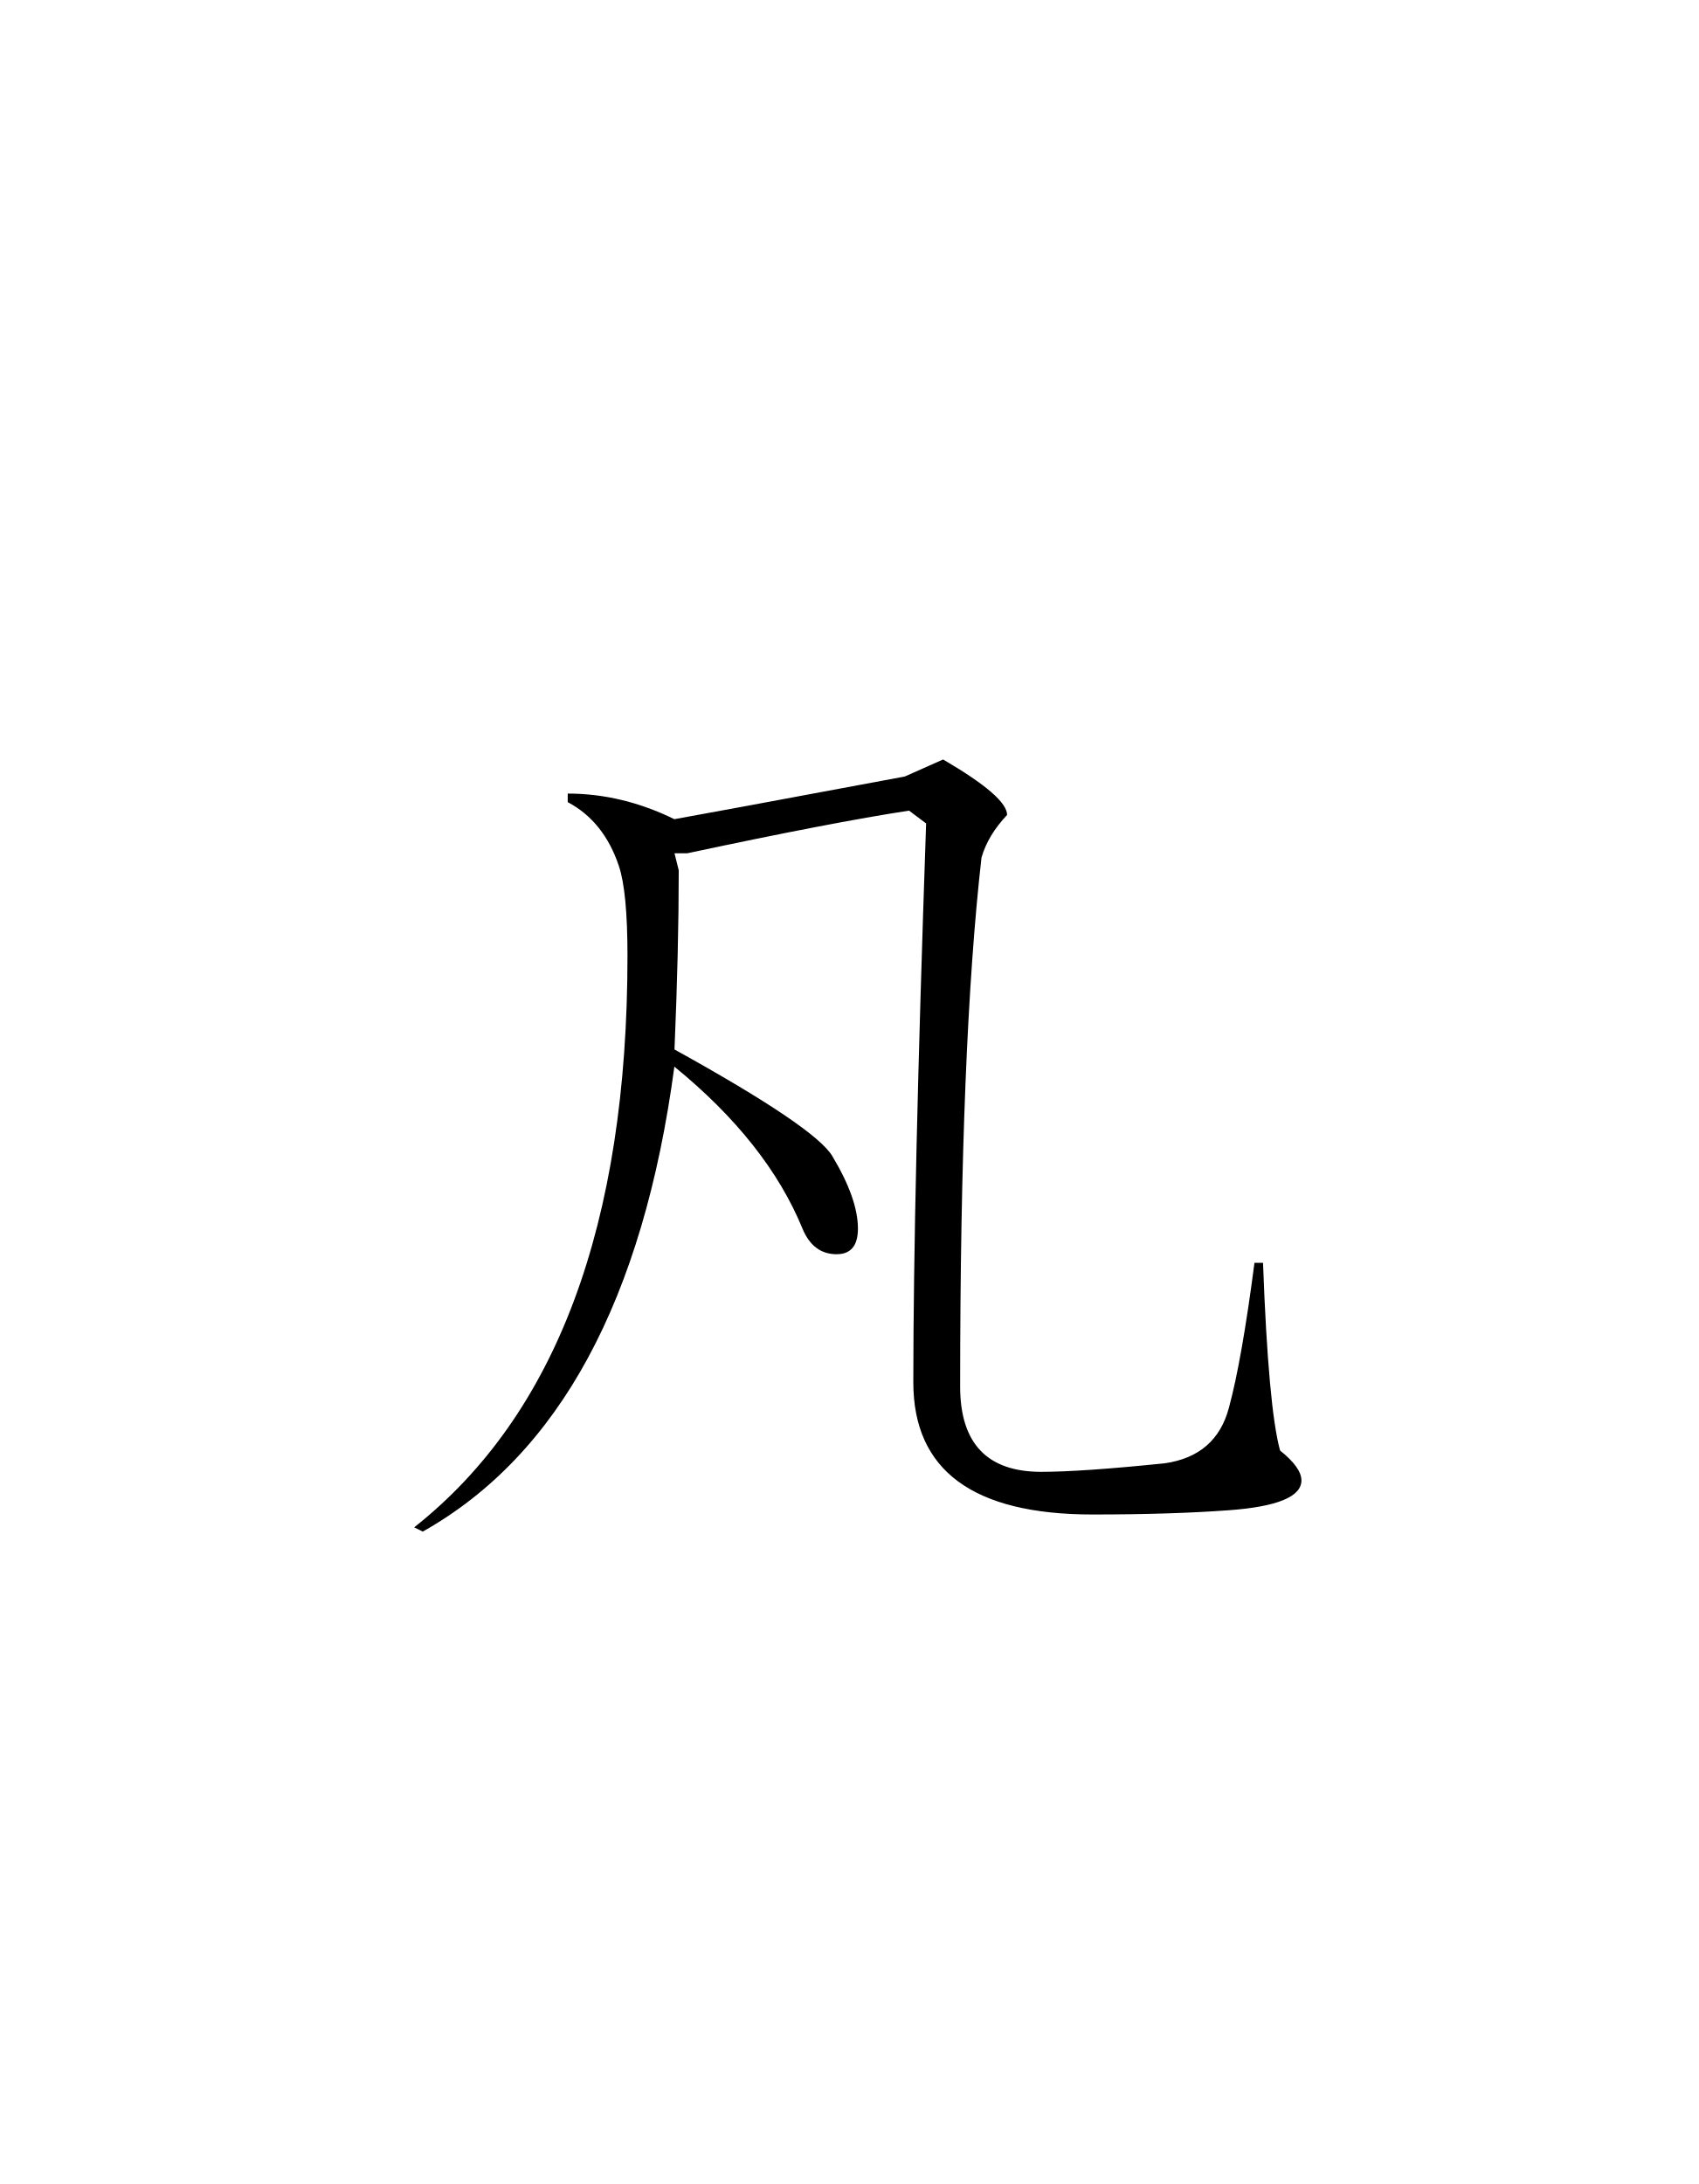
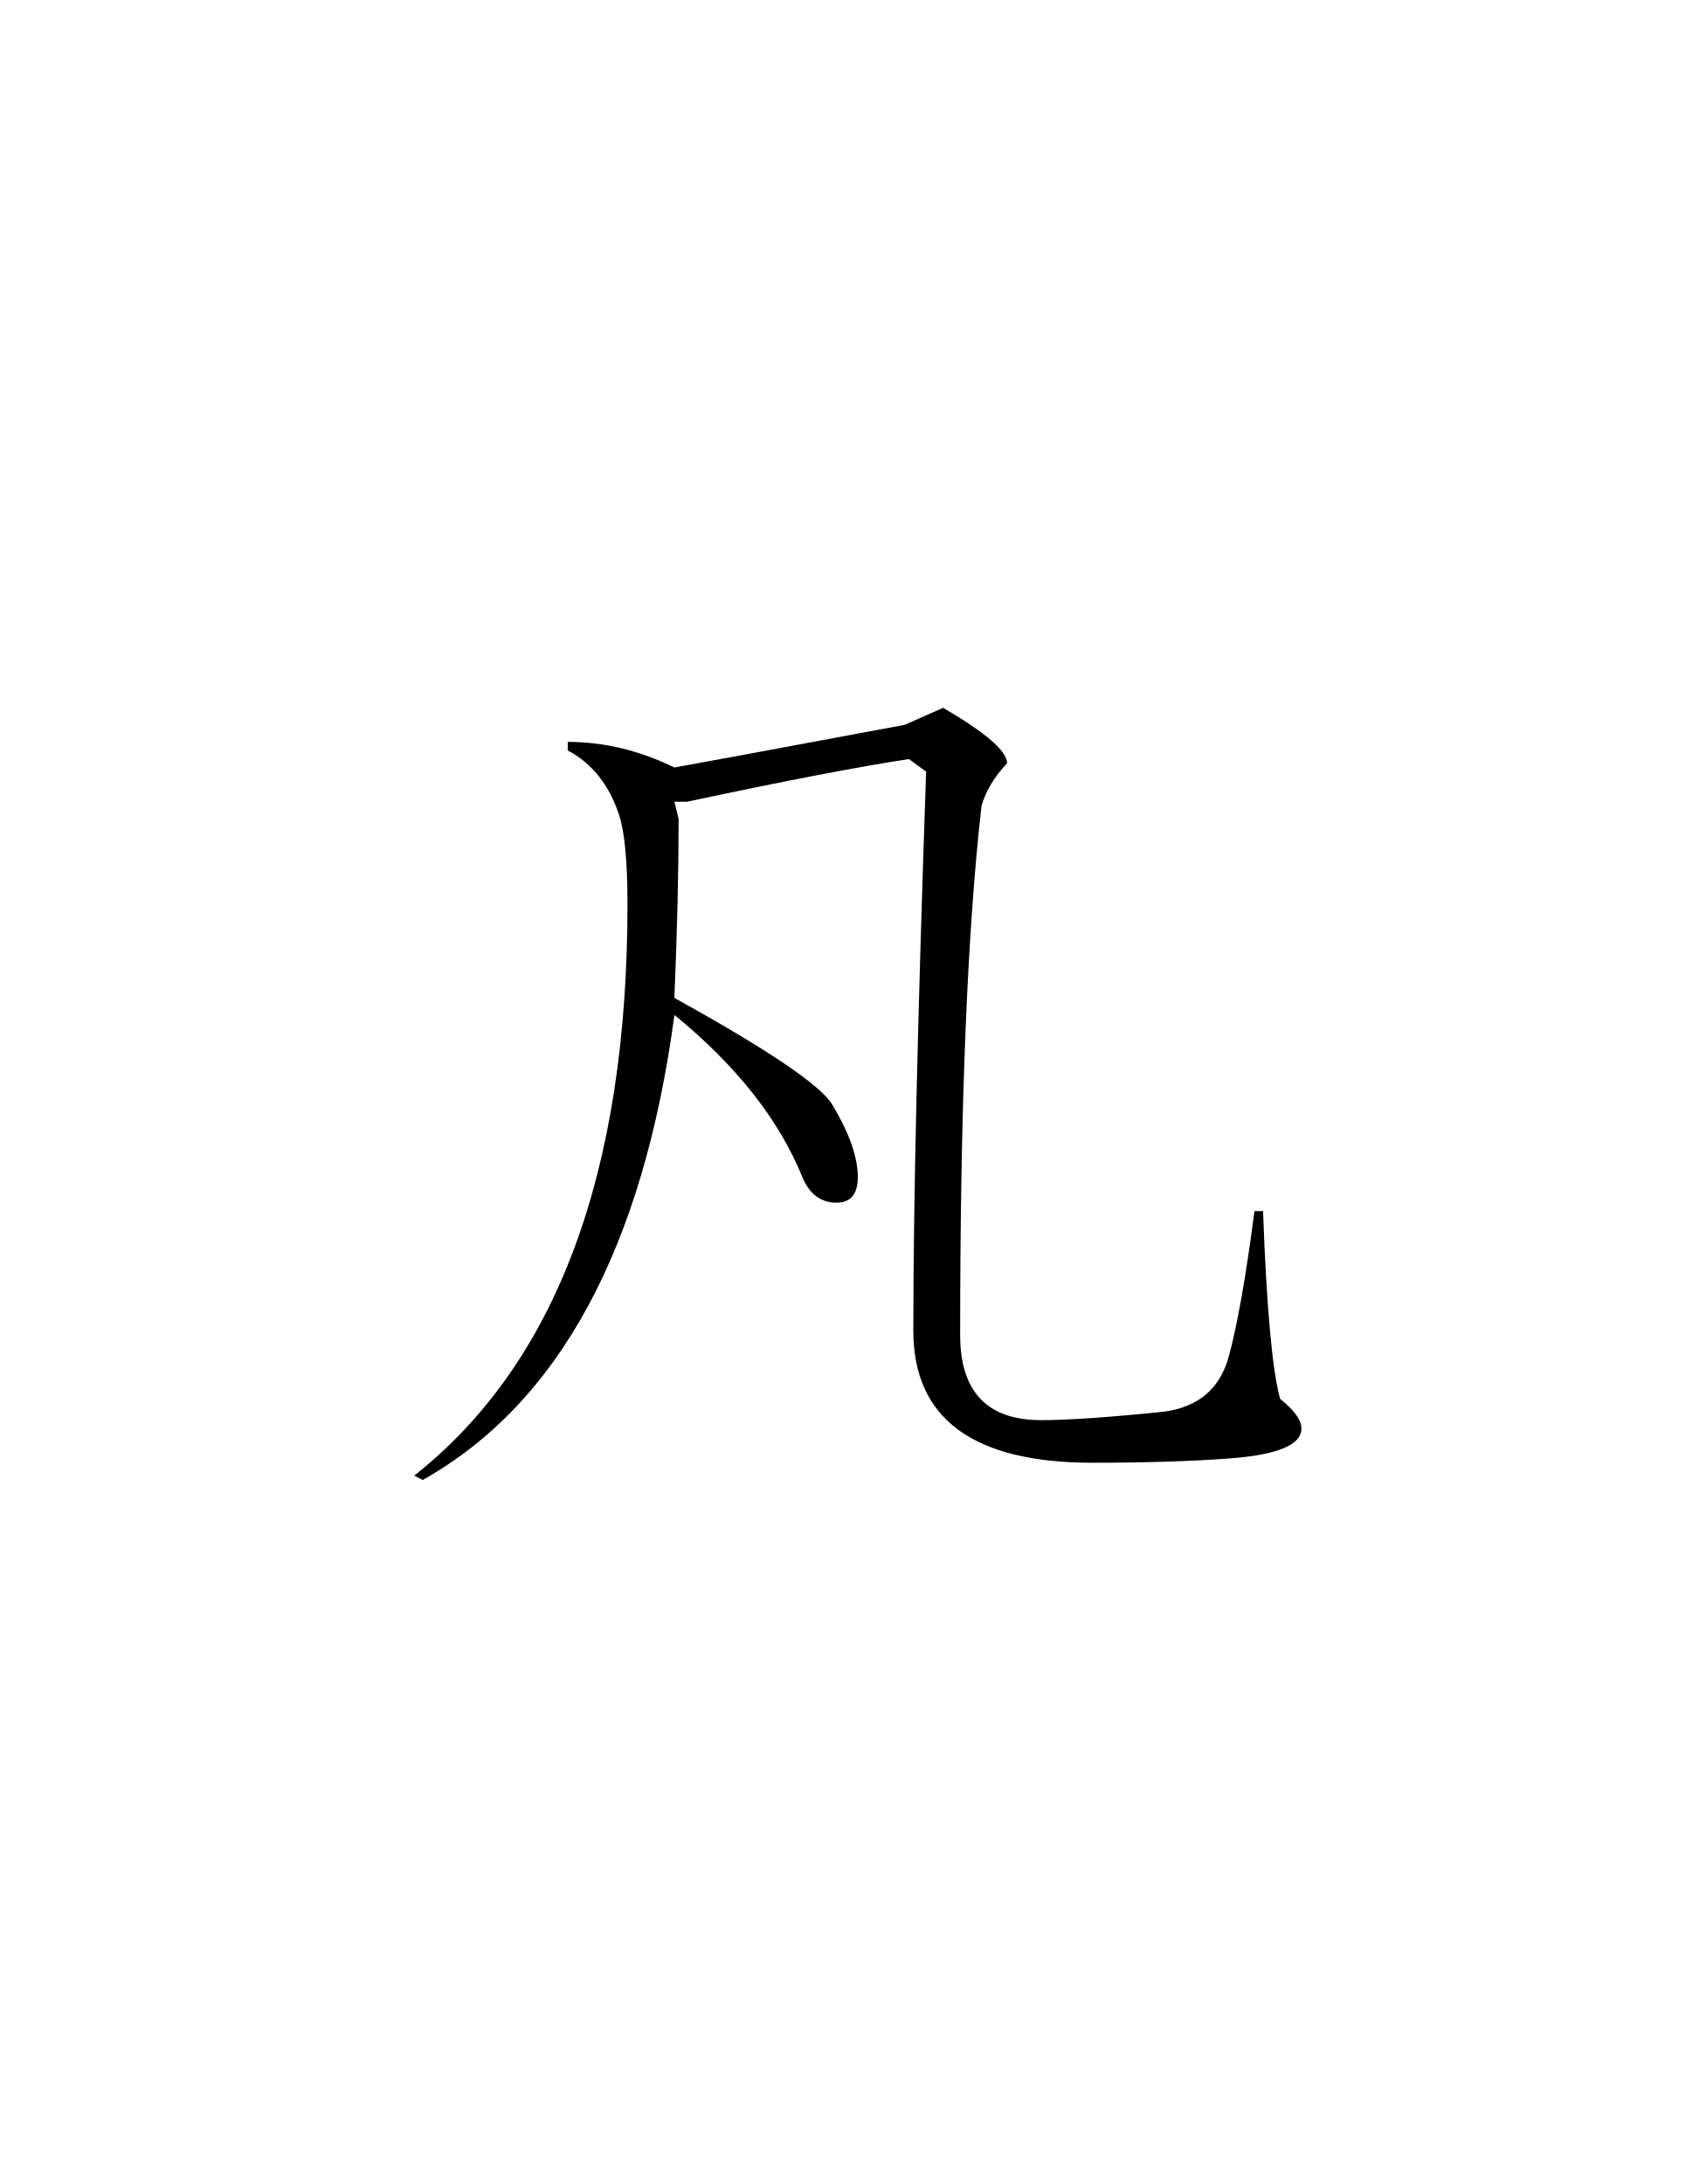
- <svg xmlns="http://www.w3.org/2000/svg" viewBox="-14 -18 28 36" width="28pt" height="36pt" version="1.1">
-   <path id="note_bon" d="m -3.656,-2.246 q 0,-1.055 -0.141,-1.477 -0.246,-0.738 -0.844,-1.055 v -0.141 q 0.896,0 1.758,0.422 0.404,-0.07 3.797,-0.703 l 0.633,-0.281 q 1.055,0.615 1.055,0.914 -0.316,0.334 -0.422,0.703 -0.352,3.094 -0.352,8.719 0,1.406 1.336,1.406 0.668,0 2.039,-0.141 Q 6.047,5.998 6.258,5.207 6.469,4.434 6.68,2.816 h 0.141 q 0.088,2.391 0.281,3.094 0.352,0.281 0.352,0.492 0,0.404 -1.195,0.492 -0.949,0.07 -2.25,0.07 -2.953,0 -2.953,-2.18 0,-3.094 0.211,-9.211 l -0.281,-0.211 q -1.266,0.193 -3.656,0.703 h -0.211 l 0.07,0.281 q 0,1.301 -0.07,2.953 2.32,1.283 2.602,1.758 0.422,0.703 0.422,1.195 0,0.422 -0.352,0.422 -0.387,0 -0.562,-0.422 Q -1.354,0.83 -2.883,-0.418 -3.656,5.348 -7.031,7.246 L -7.172,7.176 Q -3.656,4.398 -3.656,-2.246 Z" />
+ <svg xmlns="http://www.w3.org/2000/svg" viewBox="-14 -18 28 36" width="28pt" height="36pt" version="1.1" id="svg1">
+   <path id="note_bon" d="m -3.656,-3.098 q 0,-1.055 -0.141,-1.477 -0.246,-0.738 -0.844,-1.055 v -0.141 q 0.896,0 1.758,0.422 0.404,-0.07 3.797,-0.703 l 0.633,-0.281 q 1.055,0.615 1.055,0.914 -0.316,0.334 -0.422,0.703 -0.352,3.094 -0.352,8.719 0,1.406 1.336,1.406 0.668,0 2.039,-0.141 0.844,-0.123 1.055,-0.914 0.211,-0.773 0.422,-2.391 h 0.141 q 0.088,2.391 0.281,3.094 0.352,0.281 0.352,0.492 0,0.404 -1.195,0.492 -0.949,0.07 -2.25,0.07 -2.953,0 -2.953,-2.18 0,-3.094 0.211,-9.211 L 0.984,-5.488 q -1.266,0.193 -3.656,0.703 h -0.211 l 0.07,0.281 q 0,1.301 -0.07,2.953 2.32,1.283 2.602,1.758 0.422,0.703 0.422,1.195 0,0.422 -0.352,0.422 -0.387,0 -0.562,-0.422 -0.58,-1.424 -2.109,-2.672 Q -3.656,4.496 -7.031,6.395 L -7.172,6.324 Q -3.656,3.547 -3.656,-3.098 Z" />
</svg>
